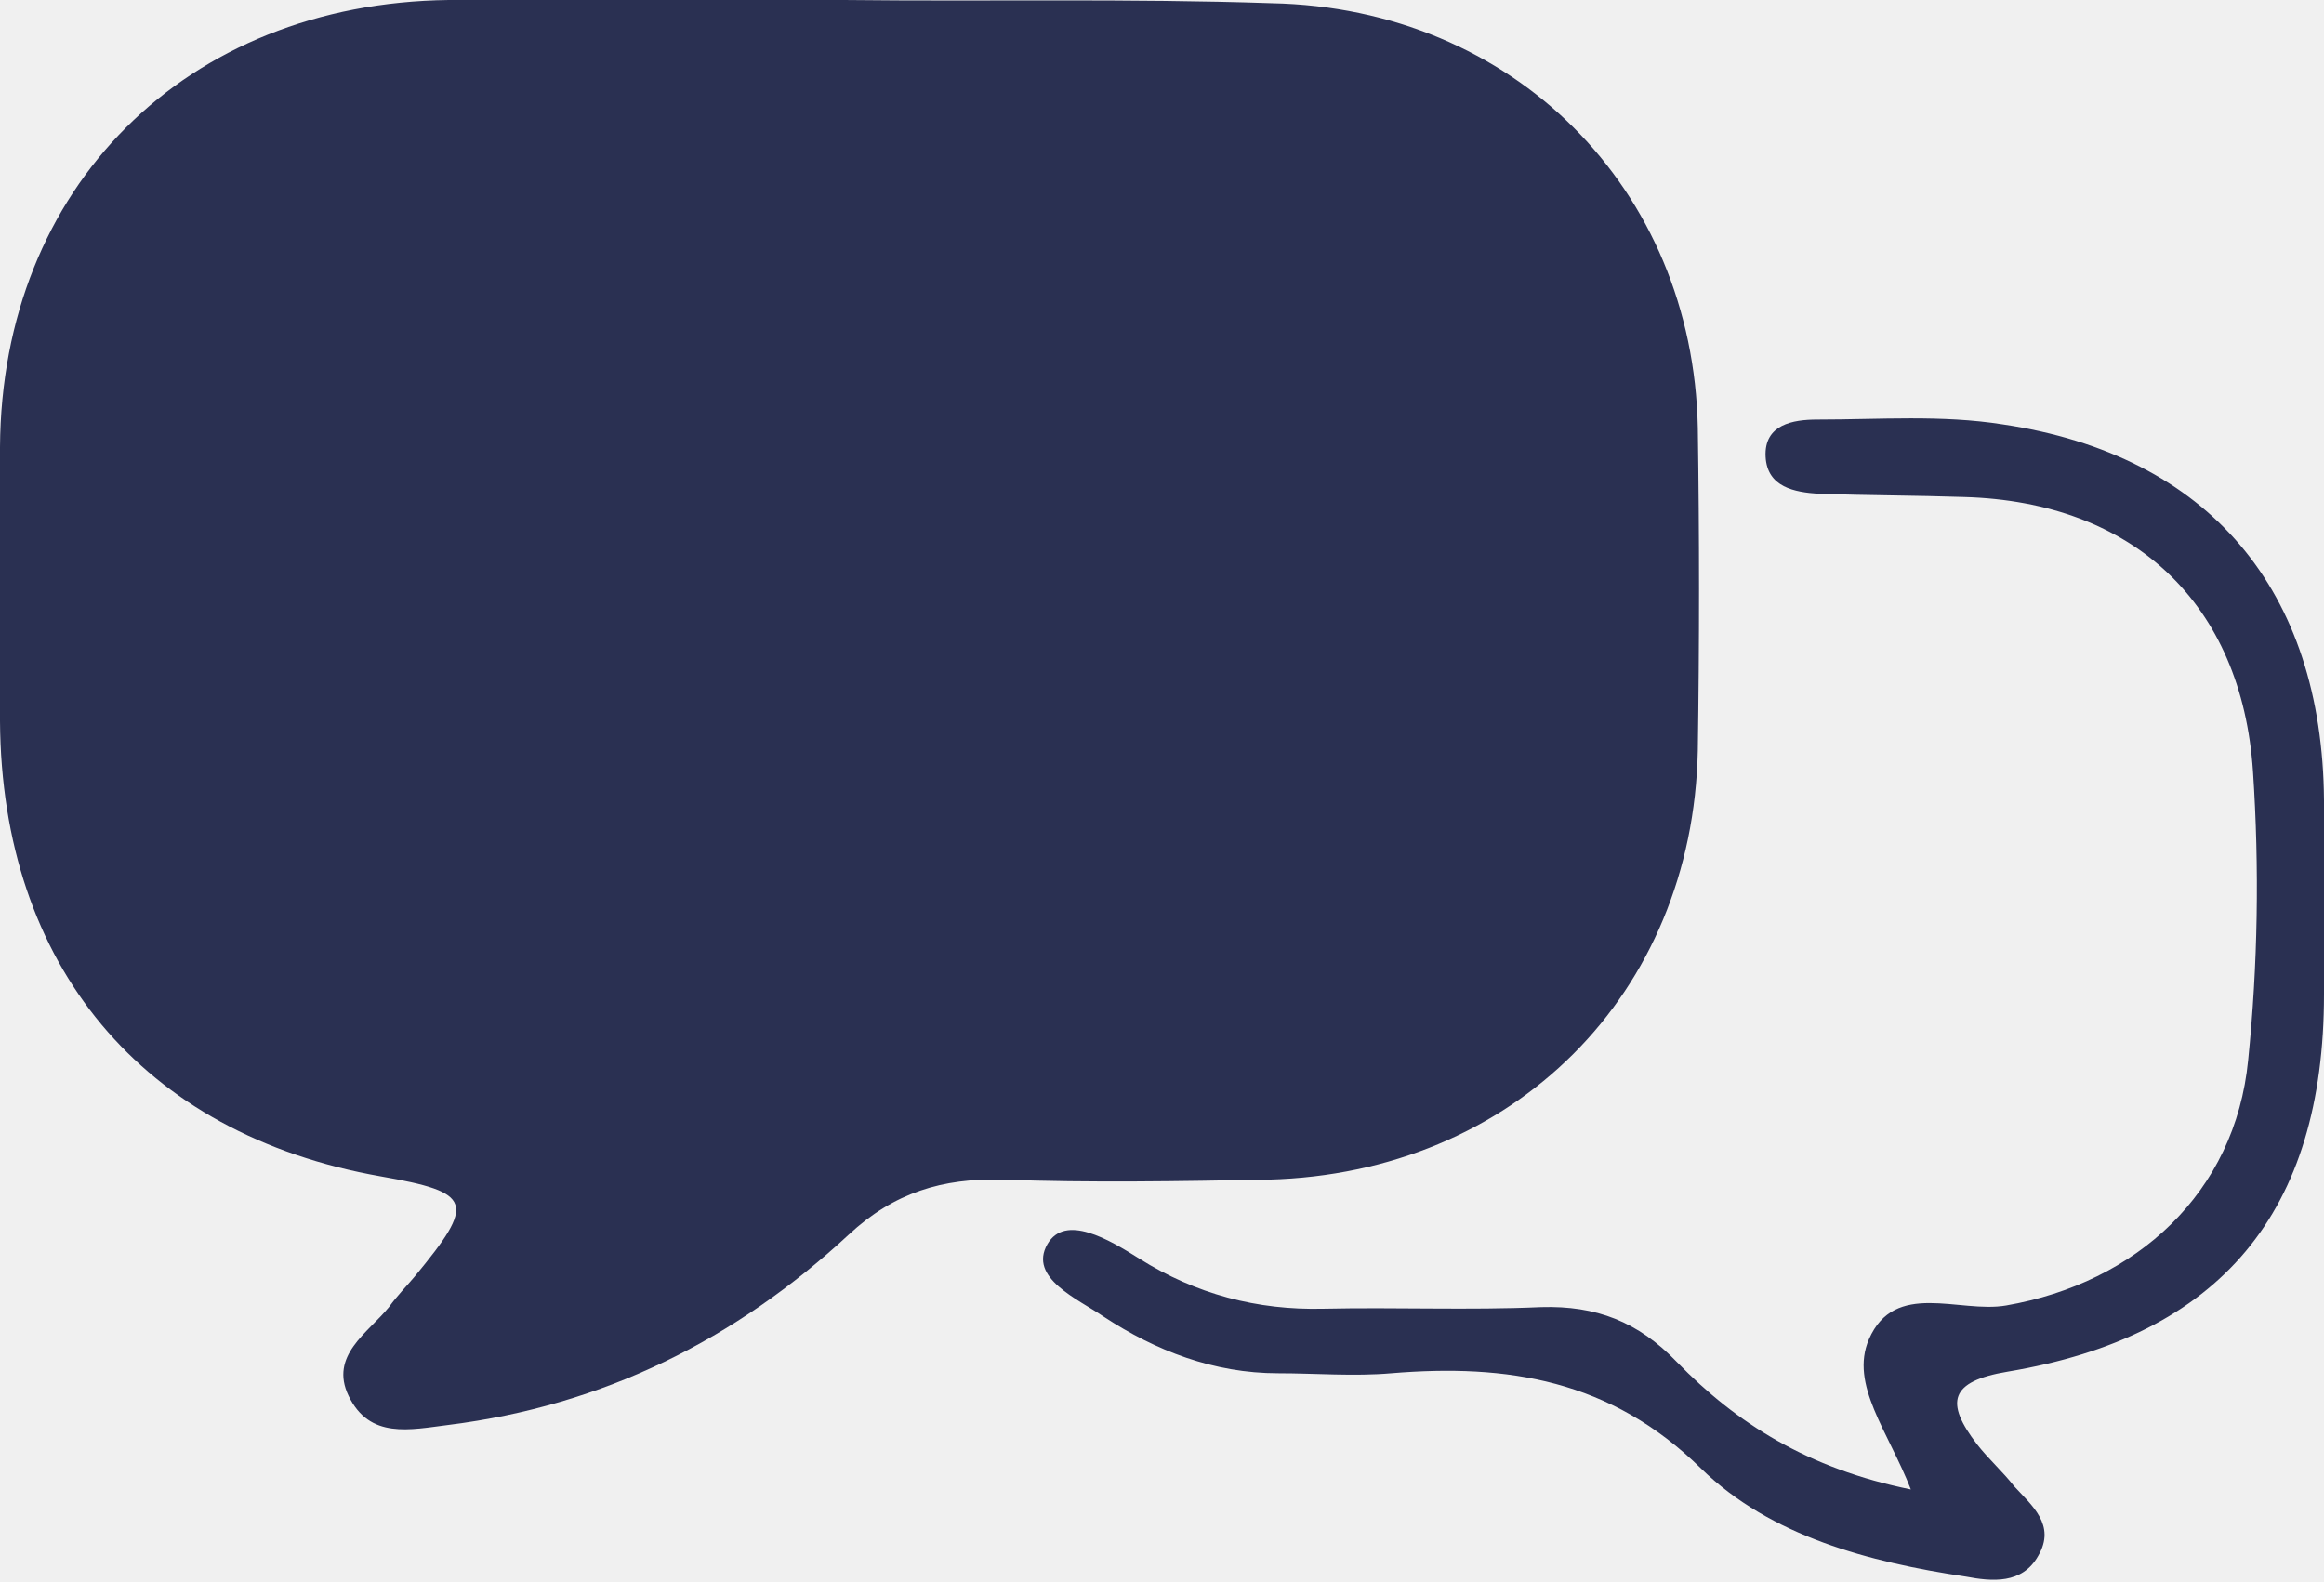
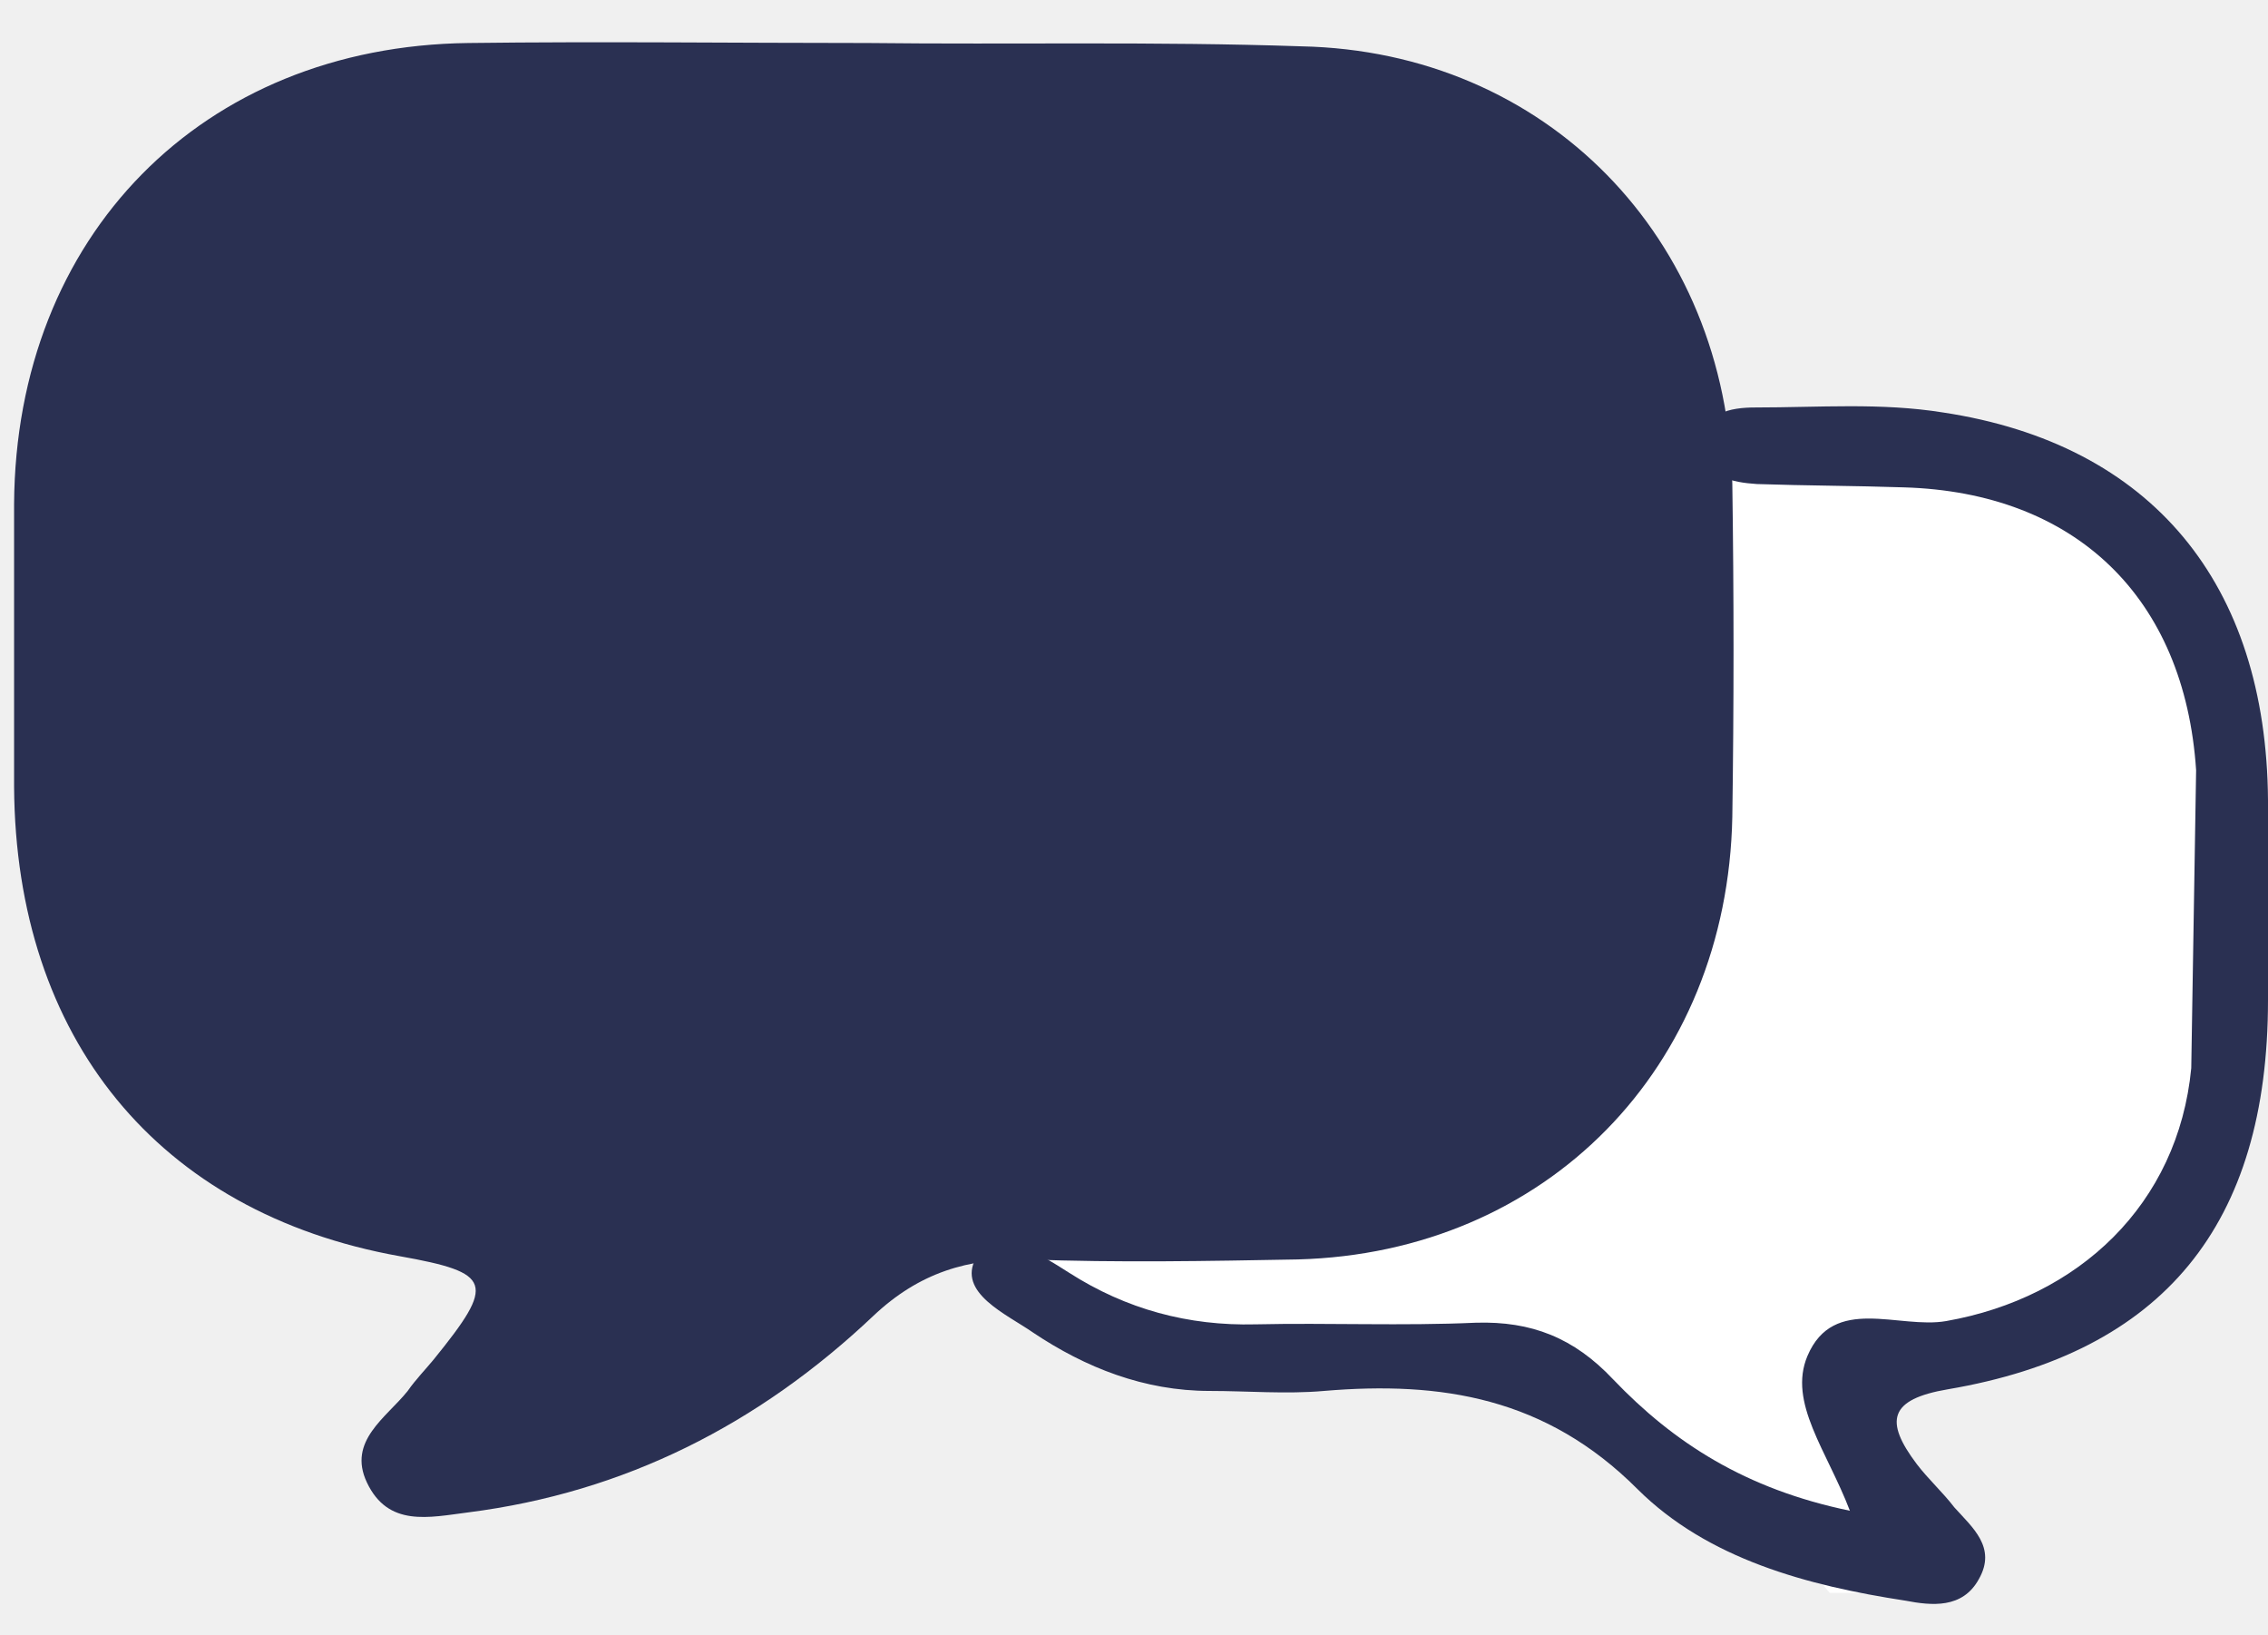
- <svg xmlns="http://www.w3.org/2000/svg" version="1.1" id="Layer_1" x="0px" y="0px" width="144px" height="98px" viewBox="0 0 144 98" enable-background="new 0 0 144 98" xml:space="preserve">
+ <svg xmlns="http://www.w3.org/2000/svg" version="1.1" id="Layer_1" x="0px" y="0px" width="161px" height="116px" viewBox="-8 -7 161 116" enable-background="new -8 -7 161 116" xml:space="preserve">
  <g>
-     <path fill-rule="evenodd" clip-rule="evenodd" fill="#2A3052" d="M52.3,0c-8.2,0-16.3-0.1-24.5,0C11.5,0.2,0.1,11.6,0,27.7   c0,5.7,0,11.3,0,17c0.1,15.1,8.8,25.6,23.6,28.2c5.7,1,5.9,1.6,2.1,6.2c-0.5,0.6-1.1,1.2-1.6,1.9c-1.3,1.6-3.7,3-2.5,5.5   c1.3,2.7,3.8,2.1,6.2,1.8c9.6-1.2,17.8-5.3,24.8-11.8c2.8-2.6,5.8-3.5,9.5-3.4c5.5,0.2,11,0.1,16.5,0c15.2-0.4,26.3-11.5,26.6-26.6   c0.1-6.7,0.1-13.3,0-20c-0.3-14.8-11.4-26-26.4-26.3C69.9-0.1,61.1,0.1,52.3,0C52.3,0.1,52.3,0.1,52.3,0z" />
-     <path fill-rule="evenodd" clip-rule="evenodd" fill="#2A3052" d="M118.4,92.3c-6.4-1.3-10.8-4.1-14.5-7.9c-2.4-2.5-5-3.5-8.4-3.4   c-4.5,0.2-9,0-13.5,0.1c-4.1,0.1-7.9-0.9-11.4-3.1c-1.9-1.2-4.6-2.8-5.7-0.9c-1.2,2.1,1.9,3.4,3.5,4.5c3.2,2.1,6.8,3.5,10.8,3.5   c2.3,0,4.7,0.2,7,0c7.2-0.6,13.6,0.4,19.2,5.9c4.3,4.2,10.4,5.8,16.4,6.7c1.6,0.3,3.5,0.5,4.5-1.3c1.1-1.9-0.4-3.1-1.5-4.3   c-0.7-0.9-1.6-1.7-2.3-2.6c-2-2.6-1.7-3.9,1.9-4.5c13.2-2.2,19.6-9.9,19.6-23.4c0-4,0-8,0-12c-0.1-13-7.1-21.4-19.9-23.3   c-3.8-0.6-7.6-0.3-11.5-0.3c-1.5,0-3.3,0.3-3.2,2.3c0.1,1.9,1.8,2.2,3.3,2.3c3,0.1,6,0.1,9,0.2c10.5,0.3,17.2,6.6,17.9,17   c0.4,6,0.3,12-0.3,17.9c-0.8,8.2-6.9,13.8-15,15.2c-2.9,0.5-6.9-1.6-8.5,2.1C114.6,85.8,117,88.7,118.4,92.3z" />
+     <path fill-rule="evenodd" clip-rule="evenodd" fill="#FFFFFF" d="M149.623,38.161c0,12.575,0,25.148,0,37.723   c-0.43,0.217-1.22,0.41-1.235,0.653c-0.434,6.481-4.209,9.34-10.245,9.864c-2.788,0.242-5.579,0.874-8.352,0.786   c-3.746-0.118-5.022,1.777-5.161,5.128c-0.188,4.582-0.402,9.164-0.607,13.747c-0.71,0-1.422,0-2.133,0   c-2.019-2.323-3.741-5.024-6.104-6.905C103.328,89.238,88.228,88.7,73.517,88.63c-9.332-0.043-15.458-7.612-15.214-15.949   c0.278-9.494,0.061-19.002,0.065-28.505c0.004-12.064,5.733-18.284,17.642-18.411c18.451-0.197,36.909-0.24,55.357,0.038   c7.68,0.115,14.037,3.172,16.823,11.26C148.356,37.539,149.131,37.8,149.623,38.161z" />
  </g>
+   <path fill="#2A3052" d="M53.638-3.947c-9.507,0-18.898-0.119-28.405,0C6.333-3.71-6.884,9.755-7,28.771c0,6.731,0,13.346,0,20.079  c0.116,17.834,10.203,30.235,27.362,33.31c6.608,1.181,6.84,1.888,2.435,7.321c-0.579,0.709-1.276,1.415-1.855,2.244  c-1.507,1.891-4.29,3.544-2.898,6.495c1.508,3.19,4.406,2.483,7.188,2.127c11.13-1.417,20.638-6.261,28.754-13.939  c3.246-3.069,6.725-4.133,11.015-4.016c6.378,0.237,12.753,0.116,19.13,0c17.623-0.474,30.494-13.585,30.842-31.418  c0.115-7.914,0.115-15.708,0-23.623c-0.35-17.479-13.22-30.709-30.61-31.063C74.043-4.065,63.841-3.829,53.638-3.947  C53.638-3.829,53.638-3.829,53.638-3.947z" />
+   <path fill="#2A3052" d="M147.552,68.813c-0.93,9.685-8.002,16.299-17.393,17.953c-3.361,0.591-8.002-1.891-9.854,2.481  c-1.392,3.306,1.391,6.731,3.014,10.982c-7.42-1.535-12.521-4.842-16.811-9.33c-2.783-2.951-5.797-4.134-9.74-4.016  c-5.218,0.236-10.434,0-15.65,0.116c-4.755,0.118-9.161-1.063-13.221-3.66c-2.202-1.416-5.333-3.307-6.608-1.063  c-1.391,2.482,2.203,4.017,4.059,5.315c3.711,2.483,7.885,4.135,12.521,4.135c2.665,0,5.447,0.237,8.115,0  c8.347-0.707,15.768,0.472,22.26,6.97c4.987,4.961,12.059,6.85,19.015,7.915c1.854,0.354,4.059,0.591,5.219-1.536  c1.274-2.244-0.466-3.661-1.74-5.08c-0.812-1.062-1.854-2.007-2.666-3.071c-2.32-3.071-1.972-4.606,2.202-5.315  C145.579,89.009,153,79.913,153,63.971c0-4.727,0-9.452,0-14.174c-0.114-15.355-8.23-25.276-23.072-27.521  c-4.405-0.708-8.813-0.354-13.334-0.354c-1.739,0-3.825,0.354-3.711,2.717c0.115,2.245,2.088,2.599,3.828,2.717  c3.479,0.119,6.955,0.119,10.435,0.236c12.172,0.354,19.939,7.795,20.751,20.079" />
</svg>
